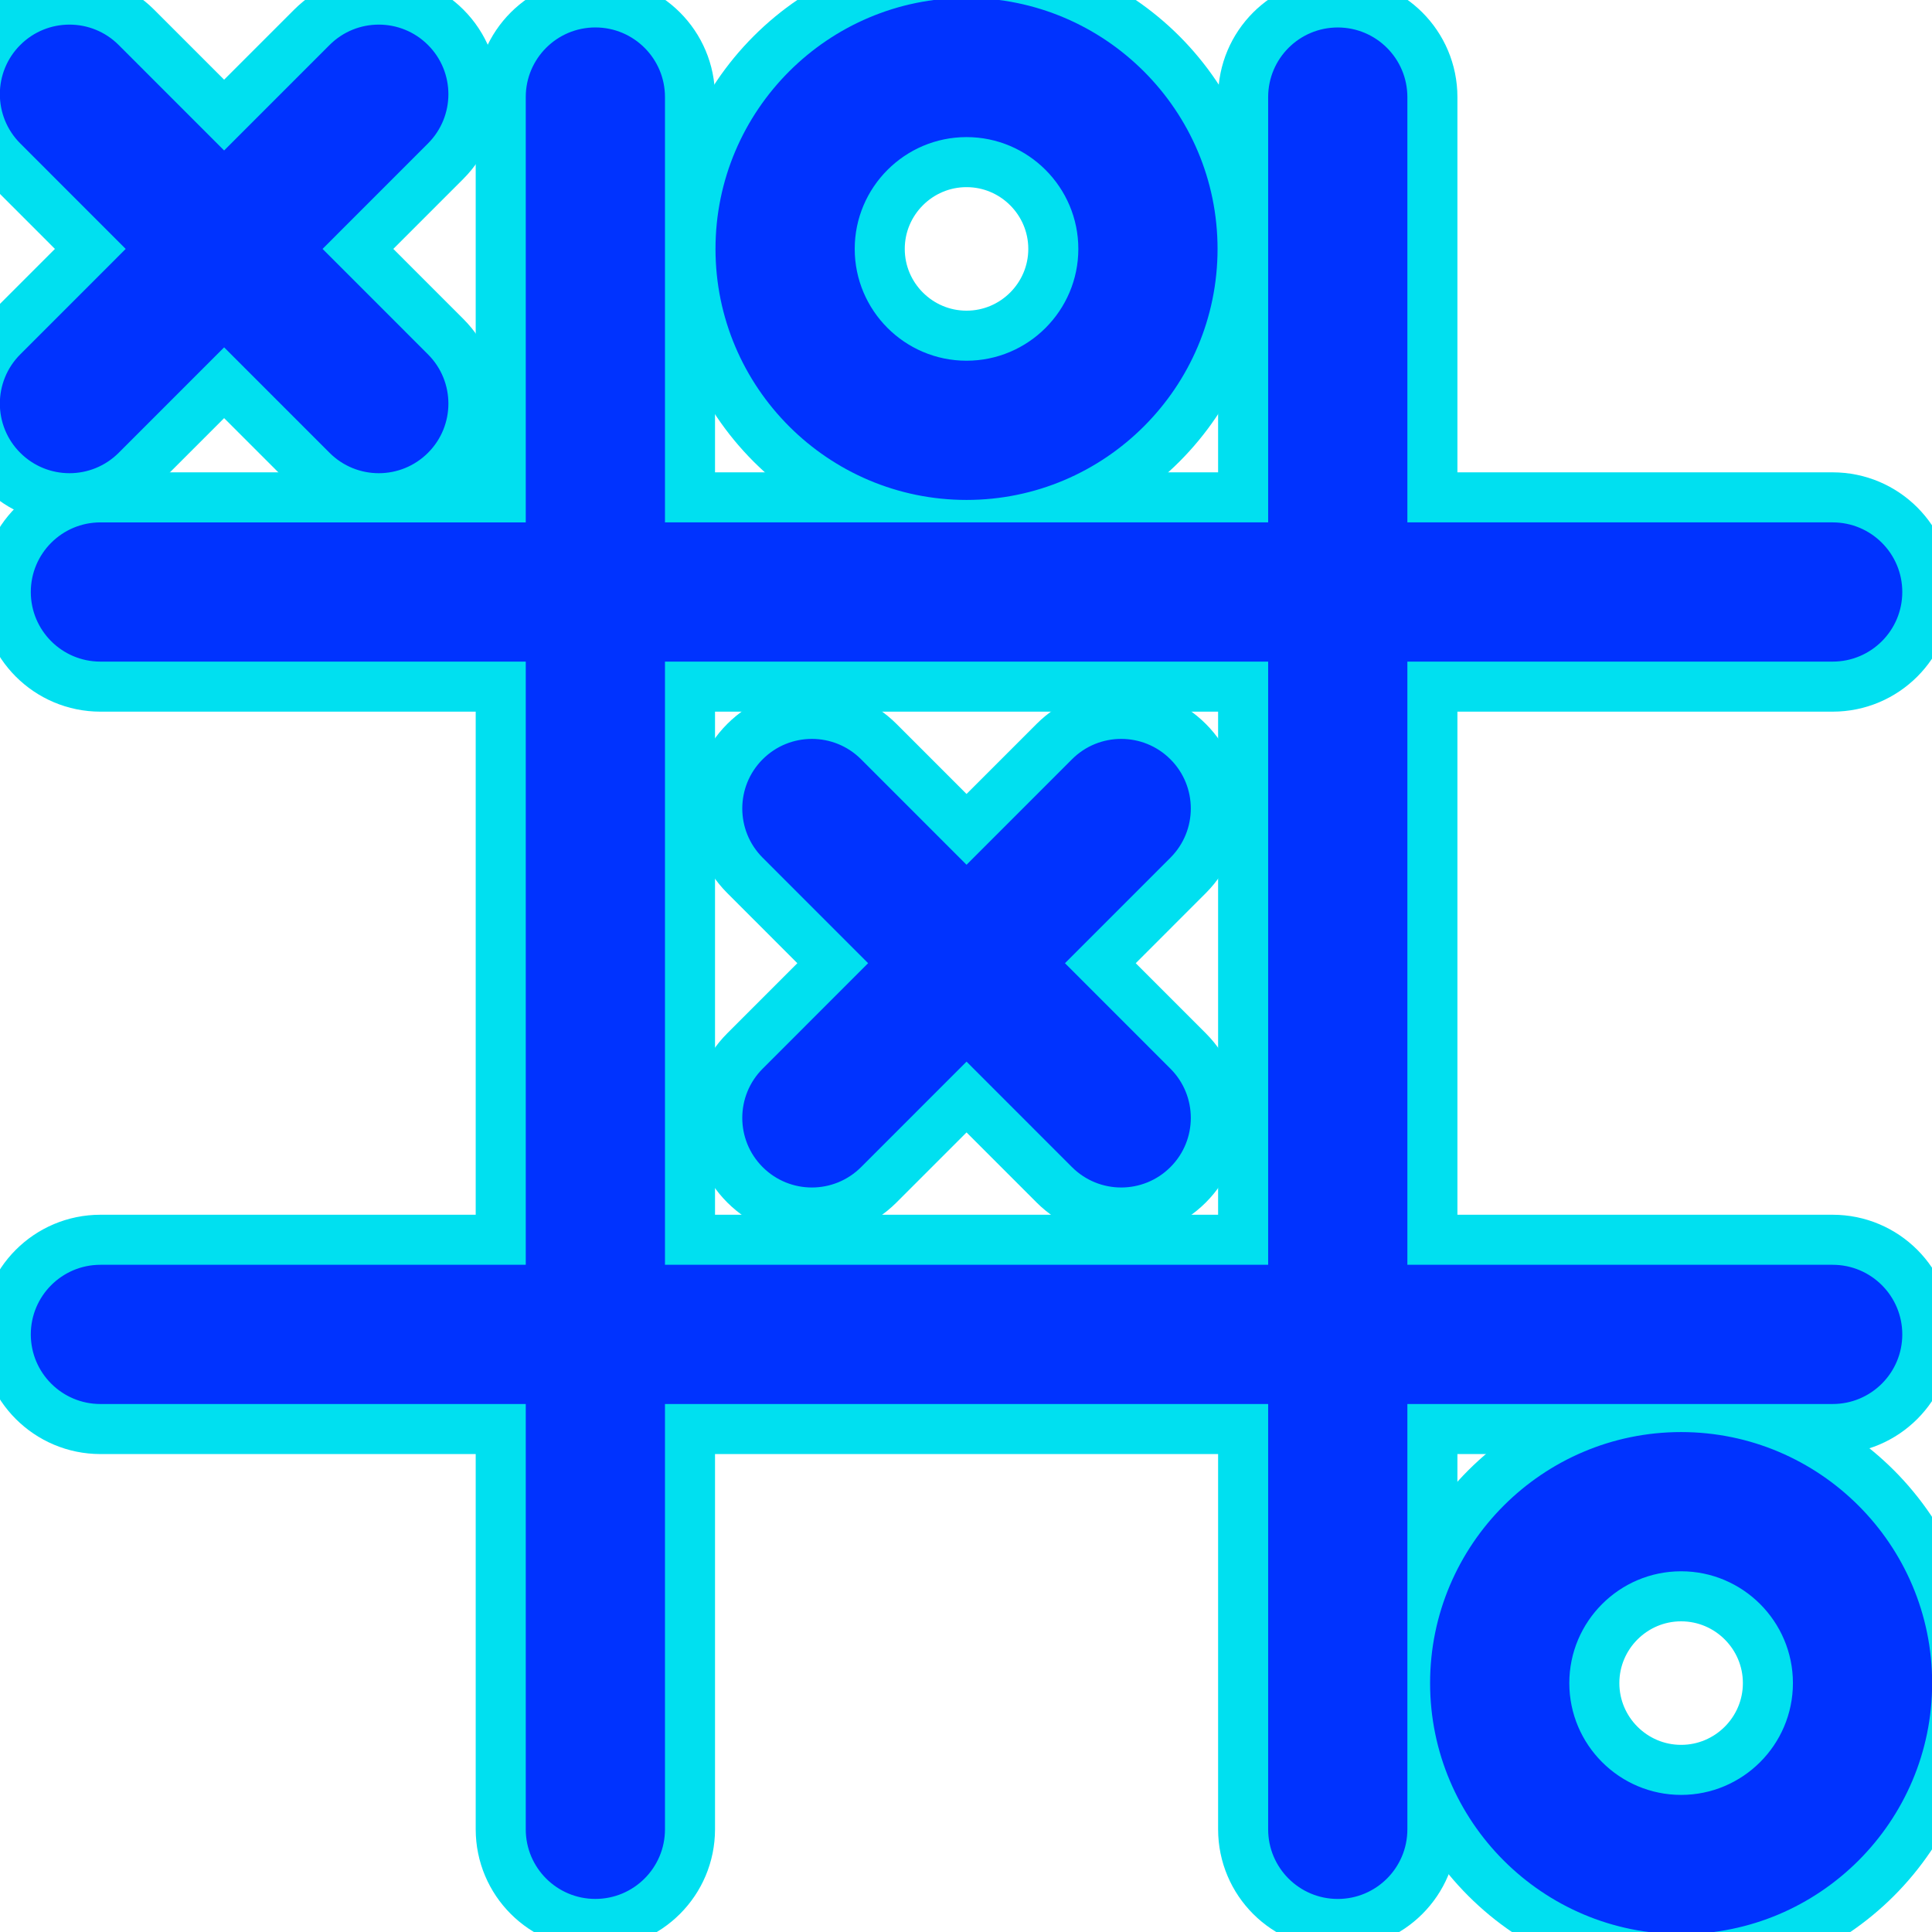
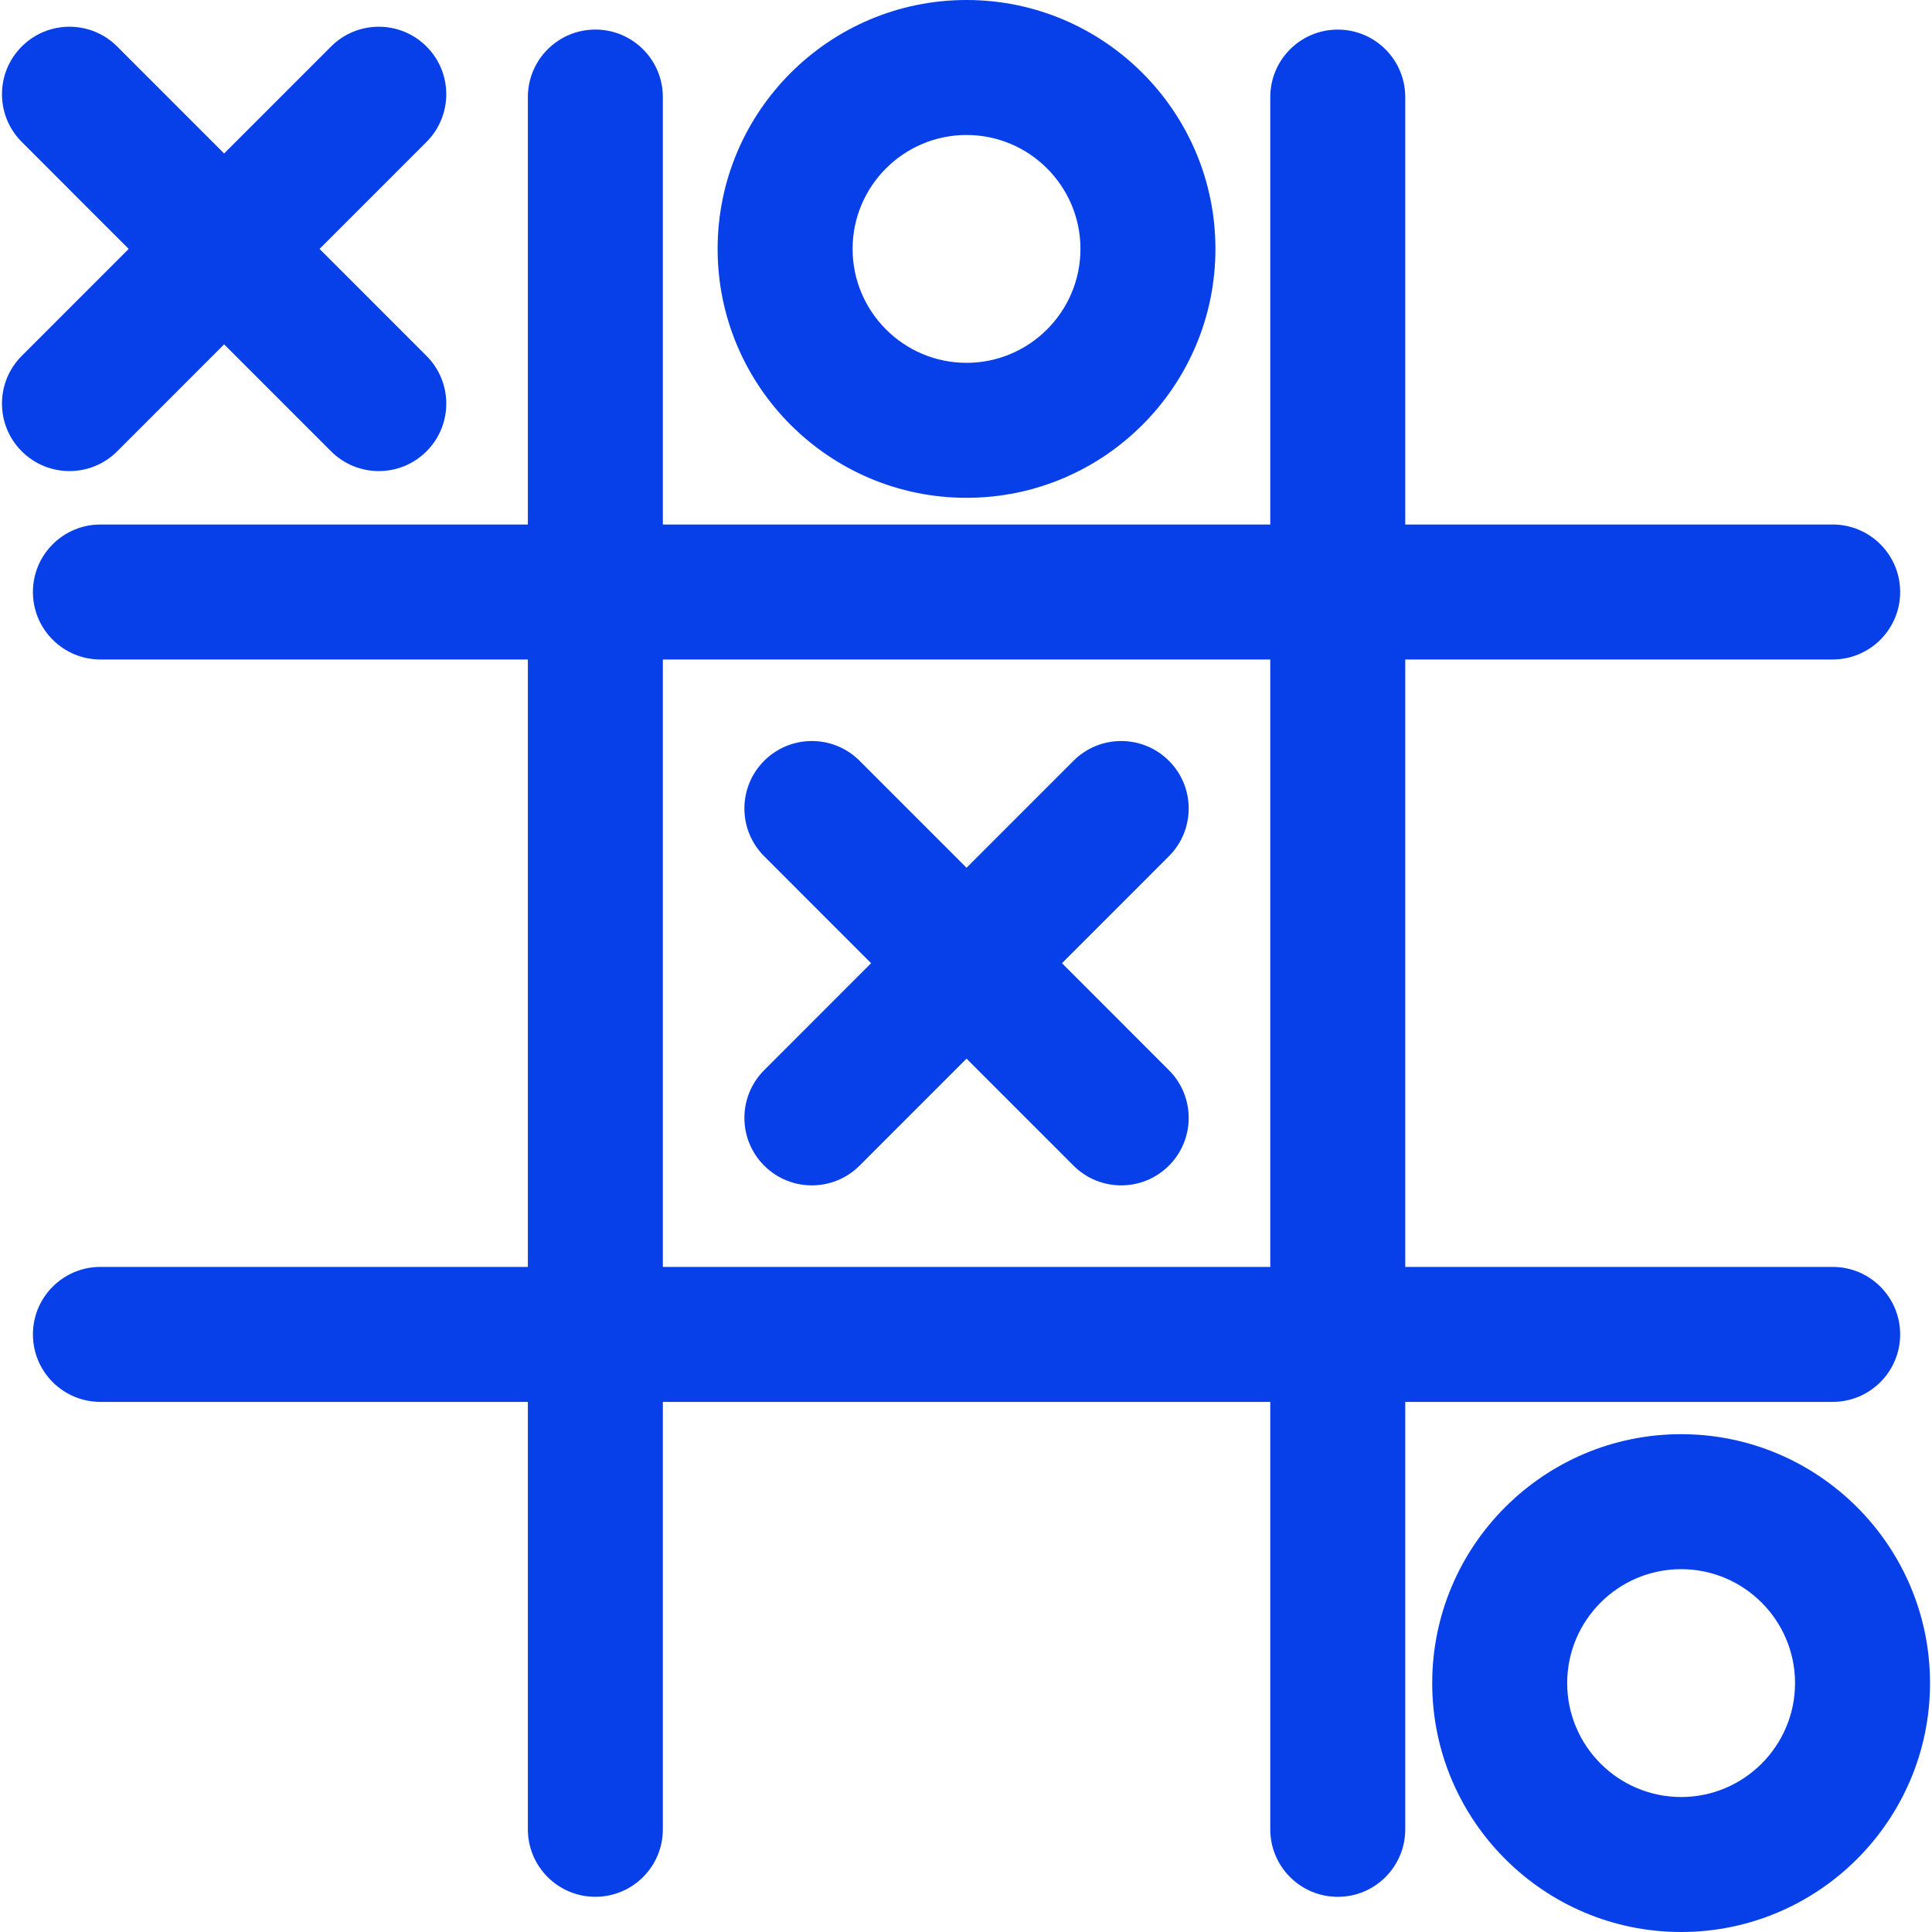
- <svg xmlns="http://www.w3.org/2000/svg" fill="#0033ff" height="256px" width="256px" version="1.1" id="Capa_1" viewBox="0 0 455.896 455.896" xml:space="preserve" stroke="#0033ff">
+ <svg xmlns="http://www.w3.org/2000/svg" fill="#0740e9" height="200px" width="200px" version="1.1" id="Capa_1" viewBox="0 0 455.896 455.896" xml:space="preserve">
  <g id="SVGRepo_bgCarrier" stroke-width="0" />
-   <g id="SVGRepo_tracerCarrier" stroke-linecap="round" stroke-linejoin="round" stroke="#00e0f0" stroke-width="24.618">
-     <g>
-       <path d="M432.458,330.806c8.794,0,15.926-7.132,15.926-15.926c0-8.794-7.132-15.926-15.926-15.926H331.599V155.62h100.859 c8.794,0,15.926-7.132,15.926-15.926c0-8.794-7.132-15.926-15.926-15.926H331.599V22.909c0-8.796-7.132-15.926-15.926-15.926 c-8.796,0-15.926,7.13-15.926,15.926v100.859H156.414V22.902c0-8.794-7.132-15.926-15.926-15.926 c-8.796,0-15.926,7.132-15.926,15.926v100.867H23.695c-8.794,0-15.926,7.132-15.926,15.926c0,8.794,7.132,15.926,15.926,15.926 h100.867v143.333H23.695c-8.794,0-15.926,7.132-15.926,15.926c0,8.794,7.132,15.926,15.926,15.926h100.867v100.859 c0,8.796,7.13,15.926,15.926,15.926c8.794,0,15.926-7.13,15.926-15.926V330.806h143.333v100.867c0,8.794,7.13,15.926,15.926,15.926 c8.794,0,15.926-7.132,15.926-15.926V330.806H432.458z M156.414,298.954V155.62h143.333v143.333H156.414z" />
-       <path d="M27.652,106.497l25.235-25.241l25.235,25.241c3.11,3.11,7.184,4.666,11.26,4.666c4.075,0,8.149-1.556,11.26-4.666 c6.222-6.213,6.222-16.299,0-22.519L75.408,58.735l25.233-25.243c6.222-6.221,6.222-16.306,0-22.519 c-6.221-6.221-16.299-6.221-22.519,0L52.887,36.214L27.652,10.973c-6.221-6.221-16.299-6.221-22.519,0 c-6.222,6.213-6.222,16.299,0,22.519l25.233,25.243L5.133,83.977c-6.222,6.221-6.222,16.307,0,22.519 c3.11,3.11,7.184,4.666,11.26,4.666C20.468,111.163,24.542,109.607,27.652,106.497z" />
-       <path d="M250.596,227.287l25.235-25.243c6.221-6.221,6.221-16.307,0-22.519c-6.222-6.222-16.3-6.222-22.521,0l-25.235,25.241 l-25.235-25.241c-6.221-6.222-16.299-6.222-22.519,0c-6.221,6.213-6.221,16.299,0,22.519l25.235,25.243l-25.235,25.243 c-6.221,6.221-6.221,16.307,0,22.519c3.11,3.11,7.186,4.666,11.26,4.666c4.075,0,8.149-1.556,11.26-4.666l25.235-25.241 l25.235,25.241c3.11,3.11,7.186,4.666,11.26,4.666c4.076,0,8.149-1.556,11.261-4.666c6.221-6.213,6.221-16.299,0-22.519 L250.596,227.287z" />
-       <path d="M228.072,117.47c32.389,0,58.735-26.346,58.735-58.735C286.807,26.346,260.461,0,228.072,0 c-32.389,0-58.735,26.346-58.735,58.735C169.337,91.123,195.684,117.47,228.072,117.47z M228.072,31.852 c14.822,0,26.883,12.061,26.883,26.883c0,14.822-12.061,26.883-26.883,26.883c-14.822,0-26.883-12.061-26.883-26.883 C201.189,43.913,213.25,31.852,228.072,31.852z" />
-       <path d="M396.695,338.426c-32.389,0-58.735,26.346-58.735,58.735s26.346,58.735,58.735,58.735 c32.388,0,58.735-26.346,58.735-58.735S429.083,338.426,396.695,338.426z M396.695,424.044c-14.822,0-26.883-12.061-26.883-26.883 s12.061-26.883,26.883-26.883c14.822,0,26.883,12.061,26.883,26.883S411.517,424.044,396.695,424.044z" />
-     </g>
-   </g>
+   <g id="SVGRepo_tracerCarrier" stroke-linecap="round" stroke-linejoin="round" />
  <g id="SVGRepo_iconCarrier">
    <g>
      <path d="M432.458,330.806c8.794,0,15.926-7.132,15.926-15.926c0-8.794-7.132-15.926-15.926-15.926H331.599V155.62h100.859 c8.794,0,15.926-7.132,15.926-15.926c0-8.794-7.132-15.926-15.926-15.926H331.599V22.909c0-8.796-7.132-15.926-15.926-15.926 c-8.796,0-15.926,7.13-15.926,15.926v100.859H156.414V22.902c0-8.794-7.132-15.926-15.926-15.926 c-8.796,0-15.926,7.132-15.926,15.926v100.867H23.695c-8.794,0-15.926,7.132-15.926,15.926c0,8.794,7.132,15.926,15.926,15.926 h100.867v143.333H23.695c-8.794,0-15.926,7.132-15.926,15.926c0,8.794,7.132,15.926,15.926,15.926h100.867v100.859 c0,8.796,7.13,15.926,15.926,15.926c8.794,0,15.926-7.13,15.926-15.926V330.806h143.333v100.867c0,8.794,7.13,15.926,15.926,15.926 c8.794,0,15.926-7.132,15.926-15.926V330.806H432.458z M156.414,298.954V155.62h143.333v143.333H156.414z" />
      <path d="M27.652,106.497l25.235-25.241l25.235,25.241c3.11,3.11,7.184,4.666,11.26,4.666c4.075,0,8.149-1.556,11.26-4.666 c6.222-6.213,6.222-16.299,0-22.519L75.408,58.735l25.233-25.243c6.222-6.221,6.222-16.306,0-22.519 c-6.221-6.221-16.299-6.221-22.519,0L52.887,36.214L27.652,10.973c-6.221-6.221-16.299-6.221-22.519,0 c-6.222,6.213-6.222,16.299,0,22.519l25.233,25.243L5.133,83.977c-6.222,6.221-6.222,16.307,0,22.519 c3.11,3.11,7.184,4.666,11.26,4.666C20.468,111.163,24.542,109.607,27.652,106.497z" />
      <path d="M250.596,227.287l25.235-25.243c6.221-6.221,6.221-16.307,0-22.519c-6.222-6.222-16.3-6.222-22.521,0l-25.235,25.241 l-25.235-25.241c-6.221-6.222-16.299-6.222-22.519,0c-6.221,6.213-6.221,16.299,0,22.519l25.235,25.243l-25.235,25.243 c-6.221,6.221-6.221,16.307,0,22.519c3.11,3.11,7.186,4.666,11.26,4.666c4.075,0,8.149-1.556,11.26-4.666l25.235-25.241 l25.235,25.241c3.11,3.11,7.186,4.666,11.26,4.666c4.076,0,8.149-1.556,11.261-4.666c6.221-6.213,6.221-16.299,0-22.519 L250.596,227.287z" />
      <path d="M228.072,117.47c32.389,0,58.735-26.346,58.735-58.735C286.807,26.346,260.461,0,228.072,0 c-32.389,0-58.735,26.346-58.735,58.735C169.337,91.123,195.684,117.47,228.072,117.47z M228.072,31.852 c14.822,0,26.883,12.061,26.883,26.883c0,14.822-12.061,26.883-26.883,26.883c-14.822,0-26.883-12.061-26.883-26.883 C201.189,43.913,213.25,31.852,228.072,31.852z" />
      <path d="M396.695,338.426c-32.389,0-58.735,26.346-58.735,58.735s26.346,58.735,58.735,58.735 c32.388,0,58.735-26.346,58.735-58.735S429.083,338.426,396.695,338.426z M396.695,424.044c-14.822,0-26.883-12.061-26.883-26.883 s12.061-26.883,26.883-26.883c14.822,0,26.883,12.061,26.883,26.883S411.517,424.044,396.695,424.044z" />
    </g>
  </g>
</svg>
